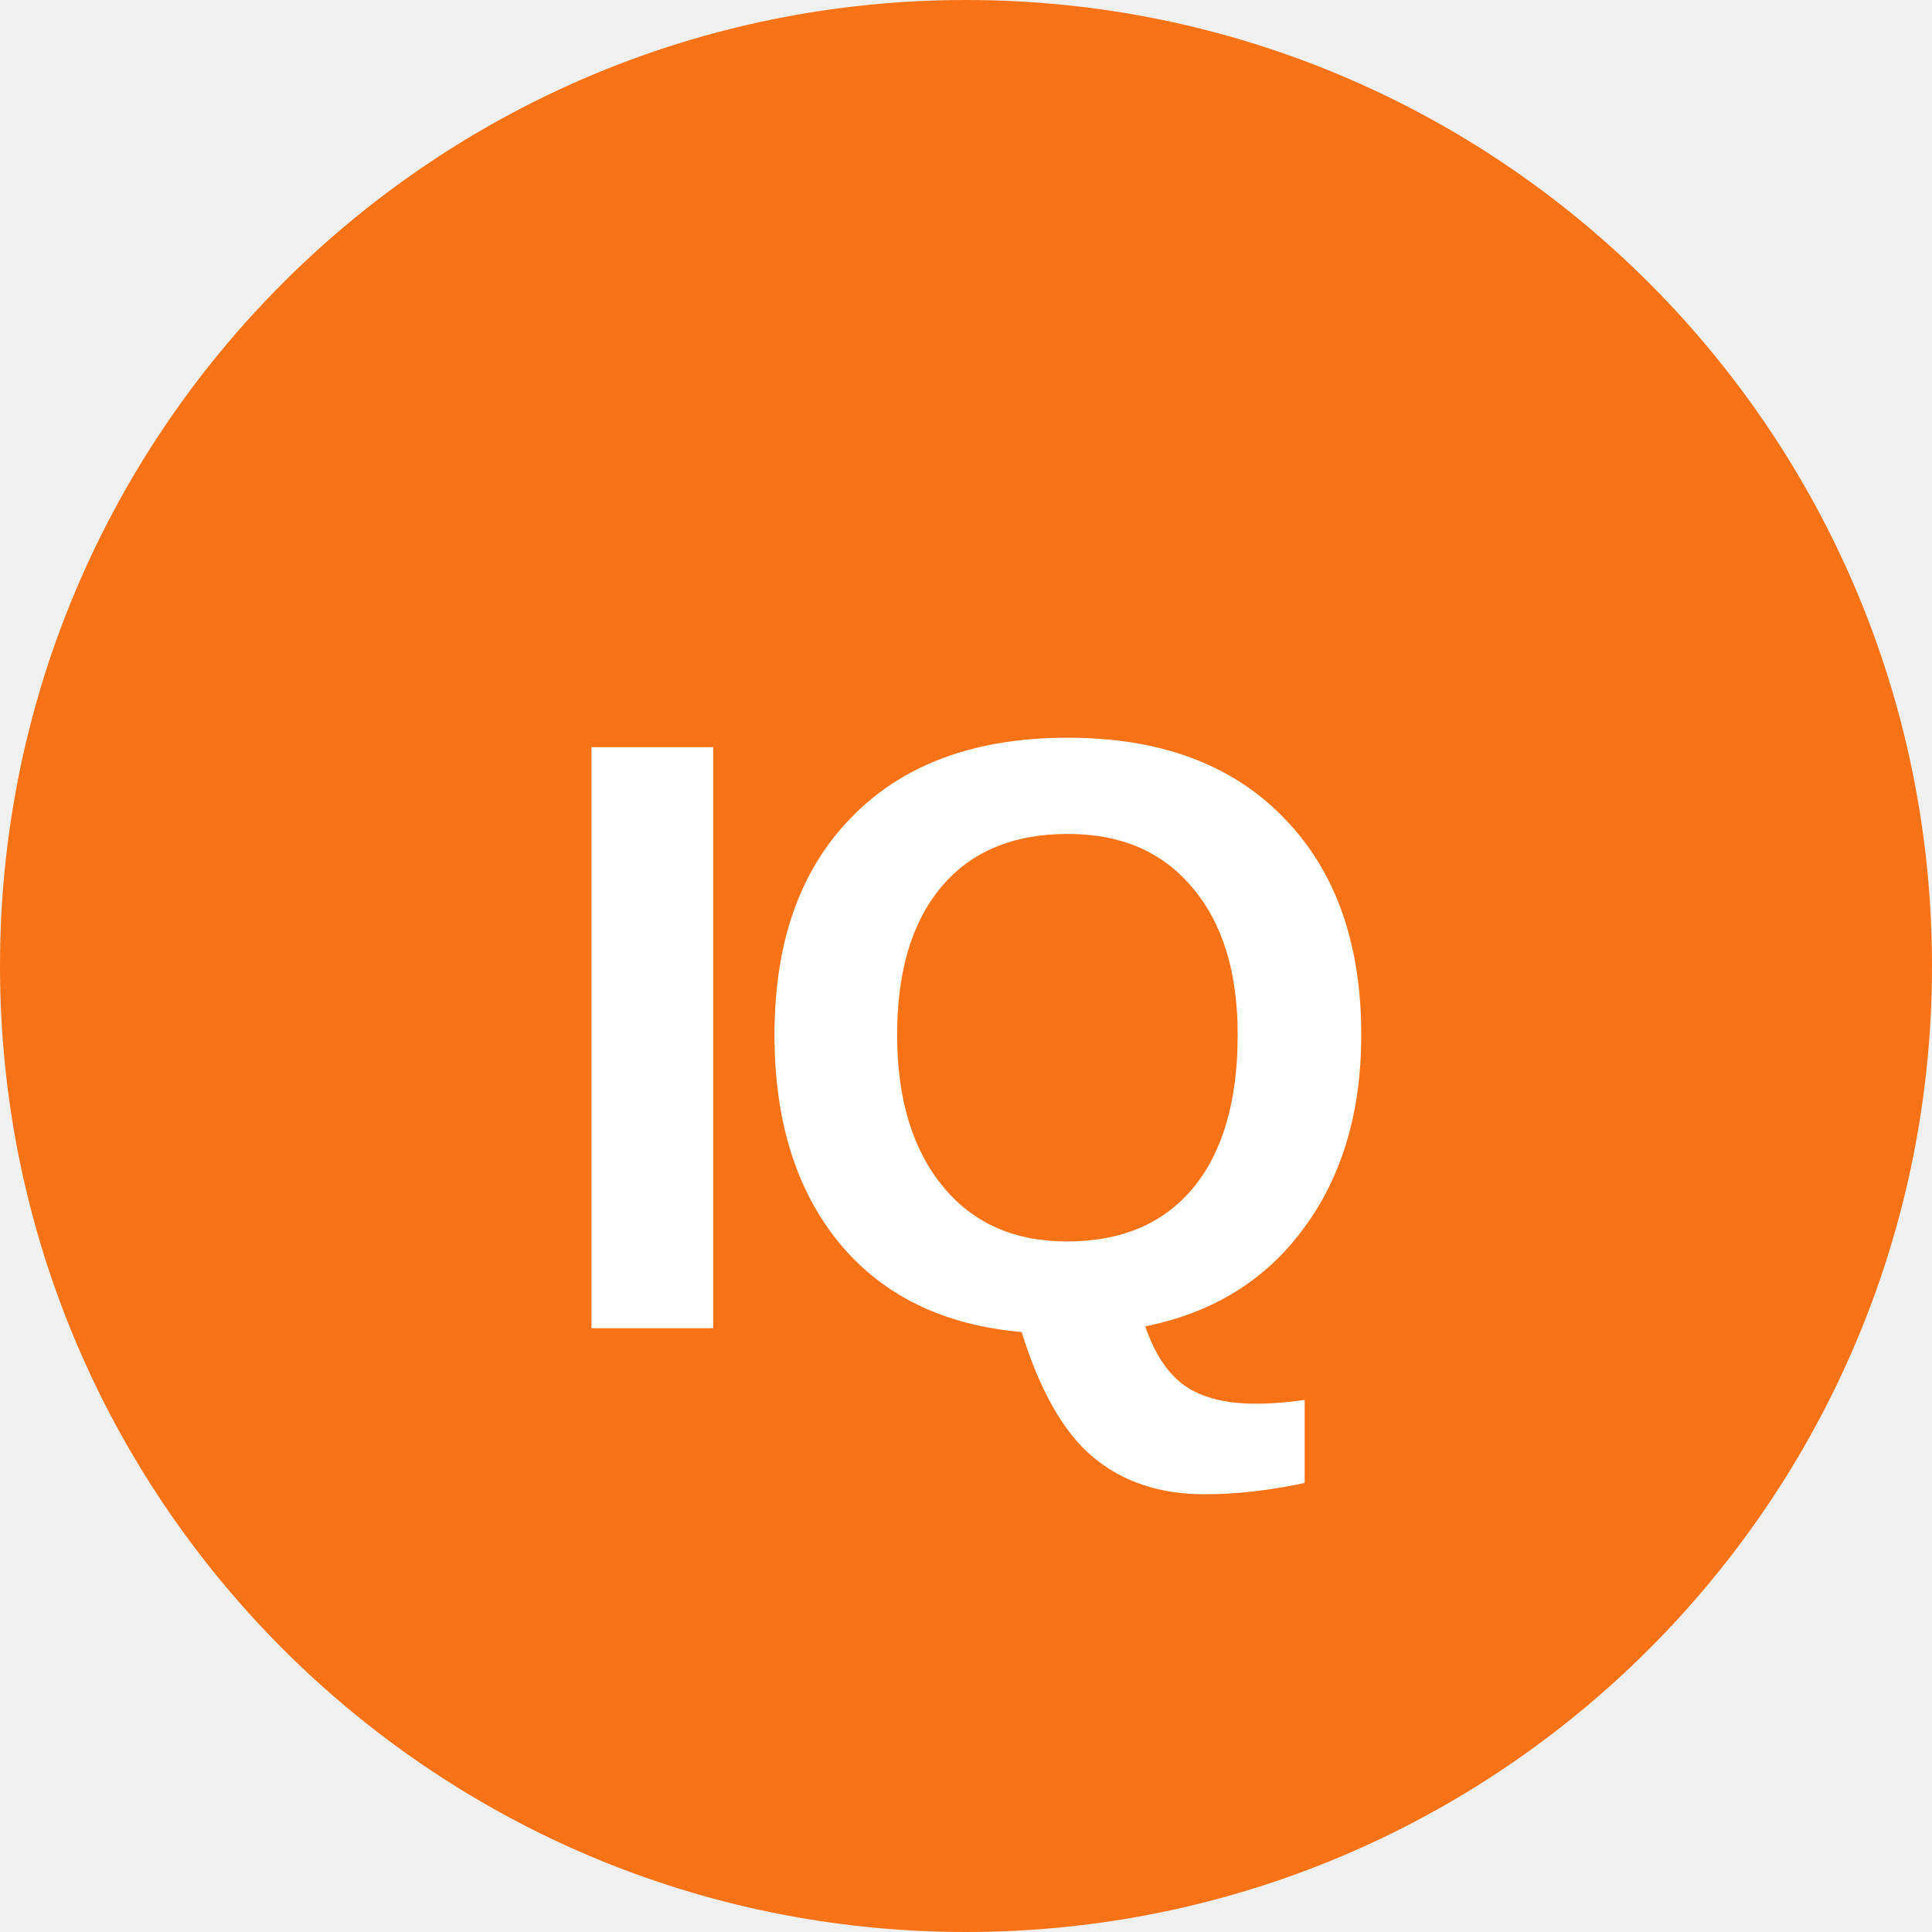
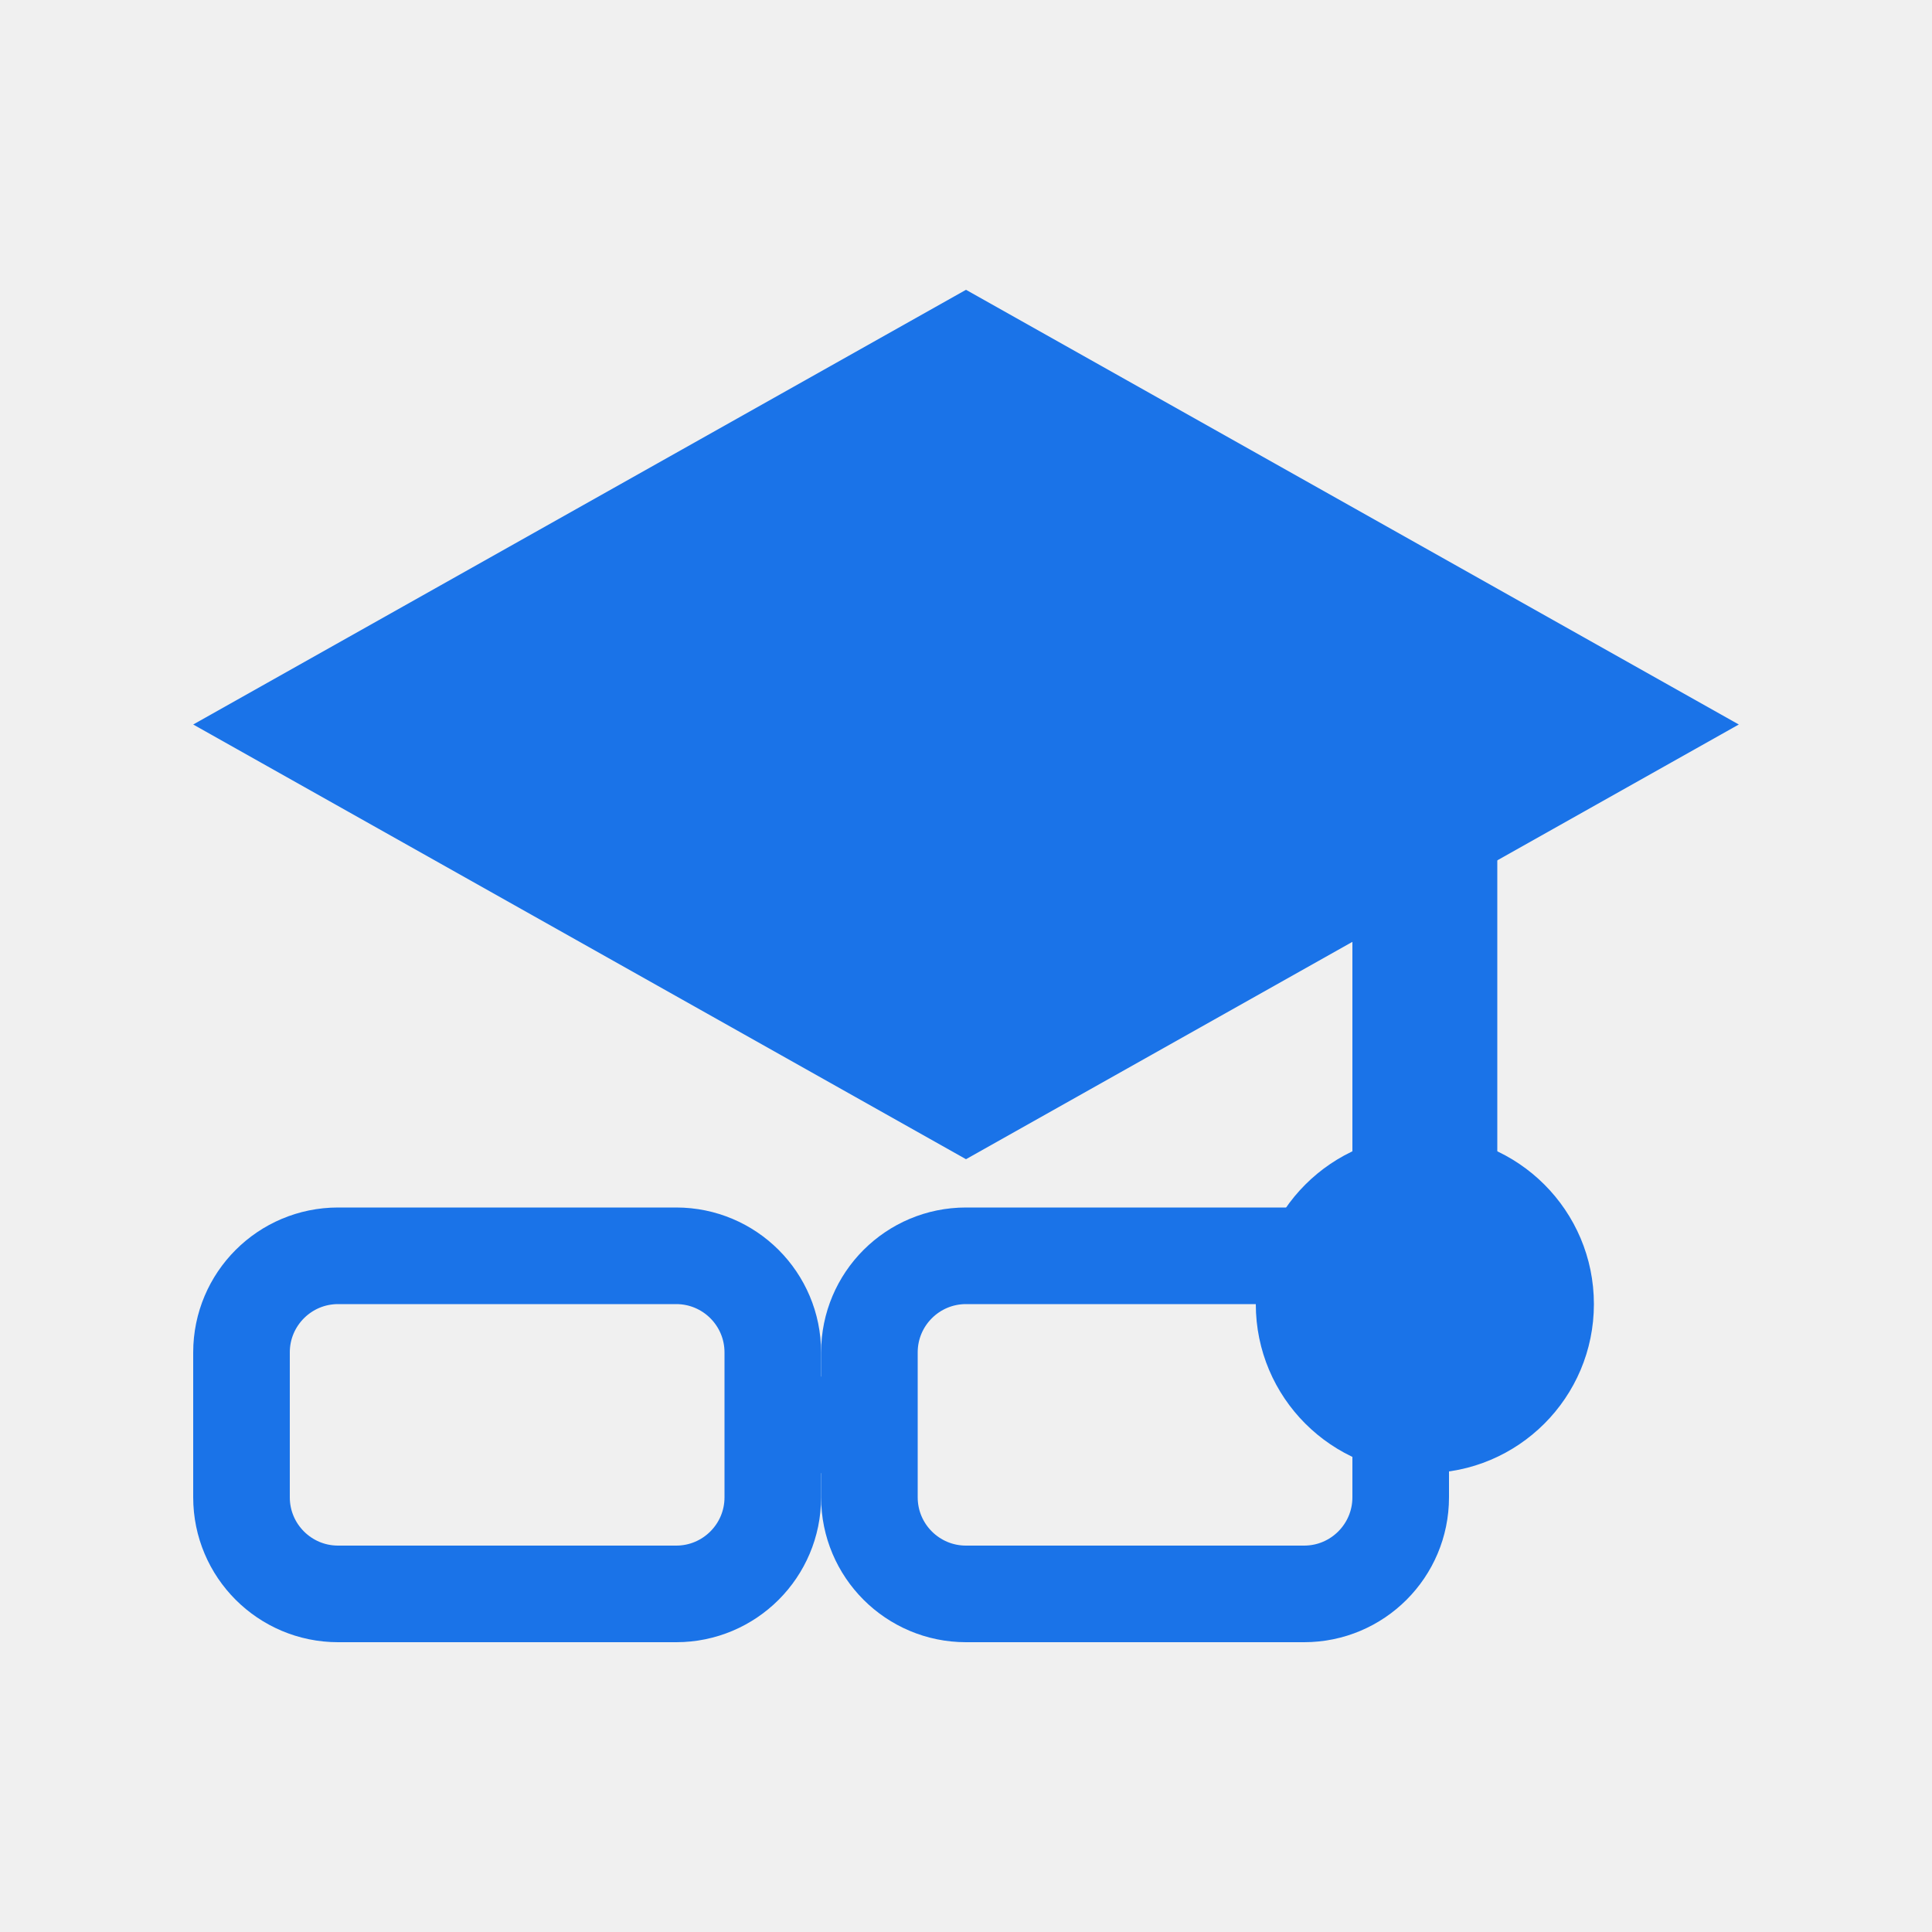
- <svg xmlns="http://www.w3.org/2000/svg" viewBox="0 0 32 32" width="32" height="32">
-   <circle cx="16" cy="16" r="16" fill="#F97316" />
-   <text x="16" y="22" font-family="Arial, sans-serif" font-size="14" font-weight="900" fill="white" text-anchor="middle" letter-spacing="-0.5">IQ</text>
+ <svg xmlns="http://www.w3.org/2000/svg" viewBox="0 0 40 40" width="40" height="40">
+   <polygon points="20,6 36,15 20,24 4,15" fill="#1a73e8" />
+   <rect x="28" y="15" width="3" height="11" fill="#1a73e8" />
+   <circle cx="29.5" cy="27" r="3.5" fill="#1a73e8" />
+   <rect x="5" y="26" width="11" height="7" rx="2" fill="none" stroke="#1a73e8" stroke-width="2" />
+   <rect x="18" y="26" width="11" height="7" rx="2" fill="none" stroke="#1a73e8" stroke-width="2" />
+   <line x1="16" y1="29.5" x2="18" y2="29.5" stroke="#1a73e8" stroke-width="2" />
</svg>
